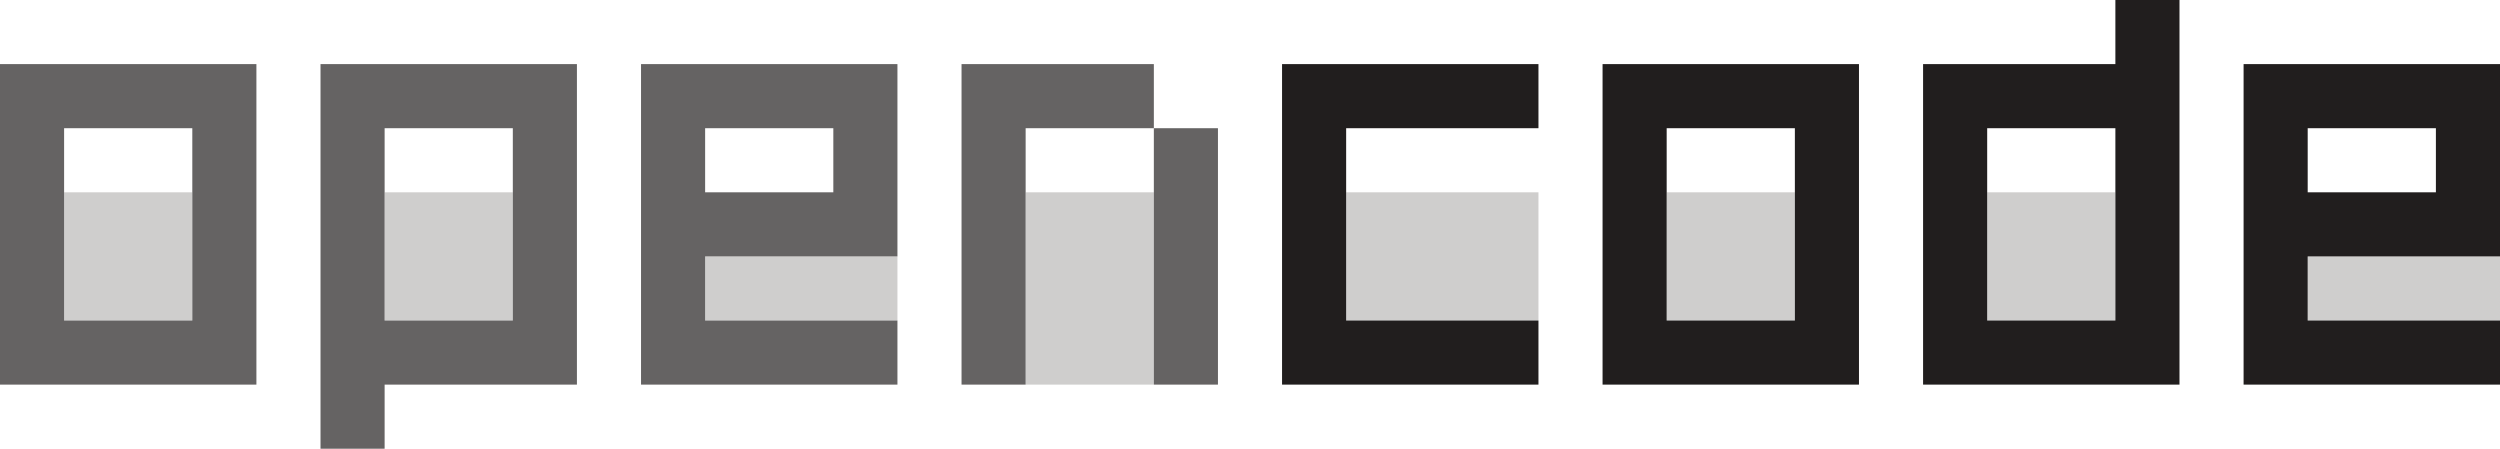
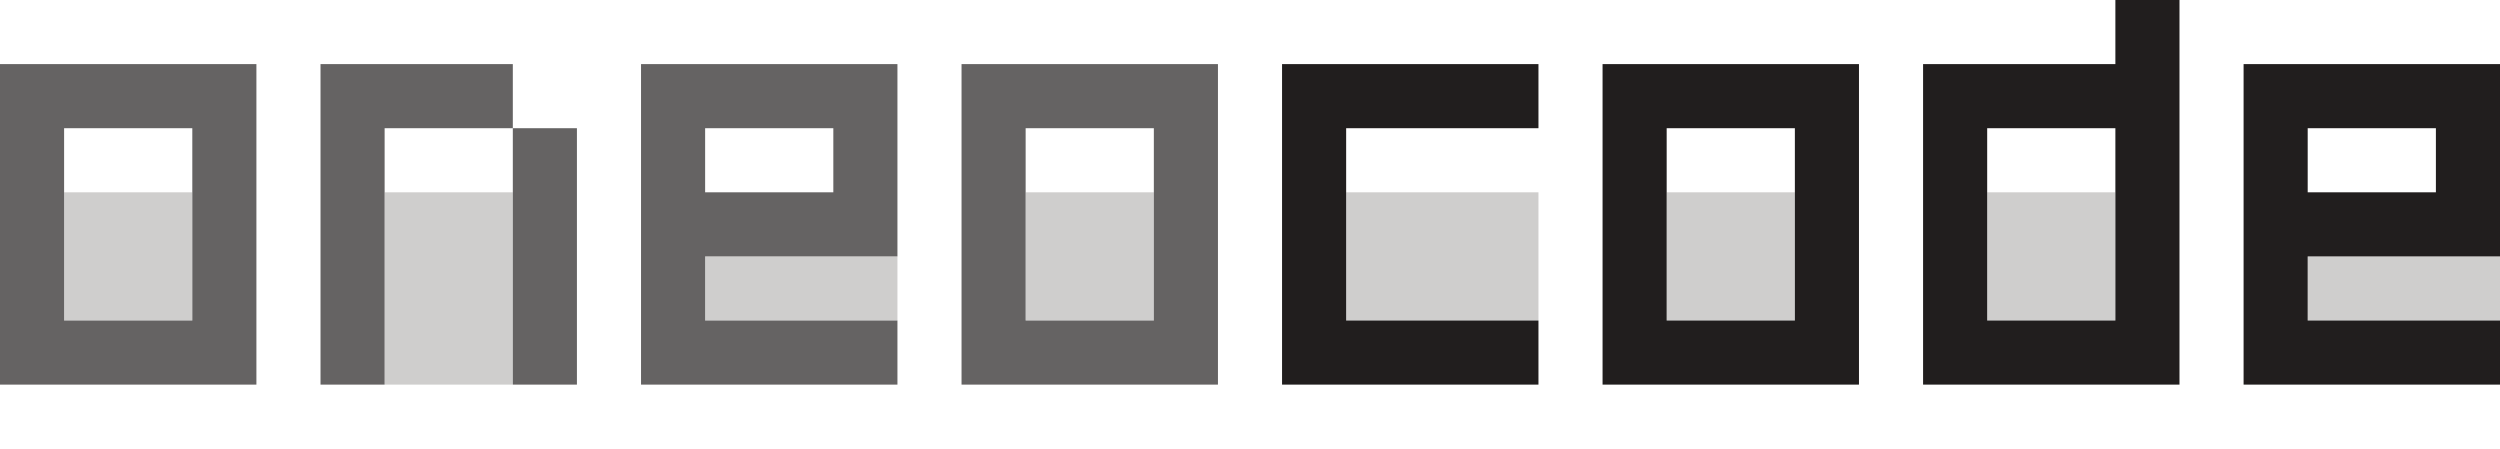
<svg xmlns="http://www.w3.org/2000/svg" width="234" height="42" viewBox="0 0 234 42" fill="none">
  <path d="M18 30H6V18H18V30Z" fill="#CFCECD" />
  <path d="M18 12H6V30H18V12ZM24 36H0V6H24V36Z" fill="#656363" />
-   <path d="M48 30H36V18H48V30Z" fill="#CFCECD" />
-   <path d="M36 30H48V12H36V30ZM54 36H36V42H30V6H54V36Z" fill="#656363" />
+   <path d="M48 36H36V18H48V36Z" fill="#CFCECD" />
+   <path d="M48 12H36V36H30V6H48V12ZM54 36H48V12H54V36Z" fill="#656363" />
  <path d="M84 24V30H66V24H84Z" fill="#CFCECD" />
  <path d="M84 24H66V30H84V36H60V6H84V24ZM66 18H78V12H66V18Z" fill="#656363" />
-   <path d="M108 36H96V18H108V36Z" fill="#CFCECD" />
-   <path d="M108 12H96V36H90V6H108V12ZM114 36H108V12H114V36Z" fill="#656363" />
+   <path d="M108 30H96V18H108V30Z" fill="#CFCECD" />
+   <path d="M108 12H96V30H108V12ZM114 36H90V6H114V36Z" fill="#656363" />
  <path d="M144 30H126V18H144V30Z" fill="#CFCECD" />
  <path d="M144 12H126V30H144V36H120V6H144V12Z" fill="#211E1E" />
  <path d="M168 30H156V18H168V30Z" fill="#CFCECD" />
  <path d="M168 12H156V30H168V12ZM174 36H150V6H174V36Z" fill="#211E1E" />
  <path d="M198 30H186V18H198V30Z" fill="#CFCECD" />
  <path d="M198 12H186V30H198V12ZM204 36H180V6H198V0H204V36Z" fill="#211E1E" />
  <path d="M234 24V30H216V24H234Z" fill="#CFCECD" />
  <path d="M216 12V18H228V12H216ZM234 24H216V30H234V36H210V6H234V24Z" fill="#211E1E" />
</svg>
